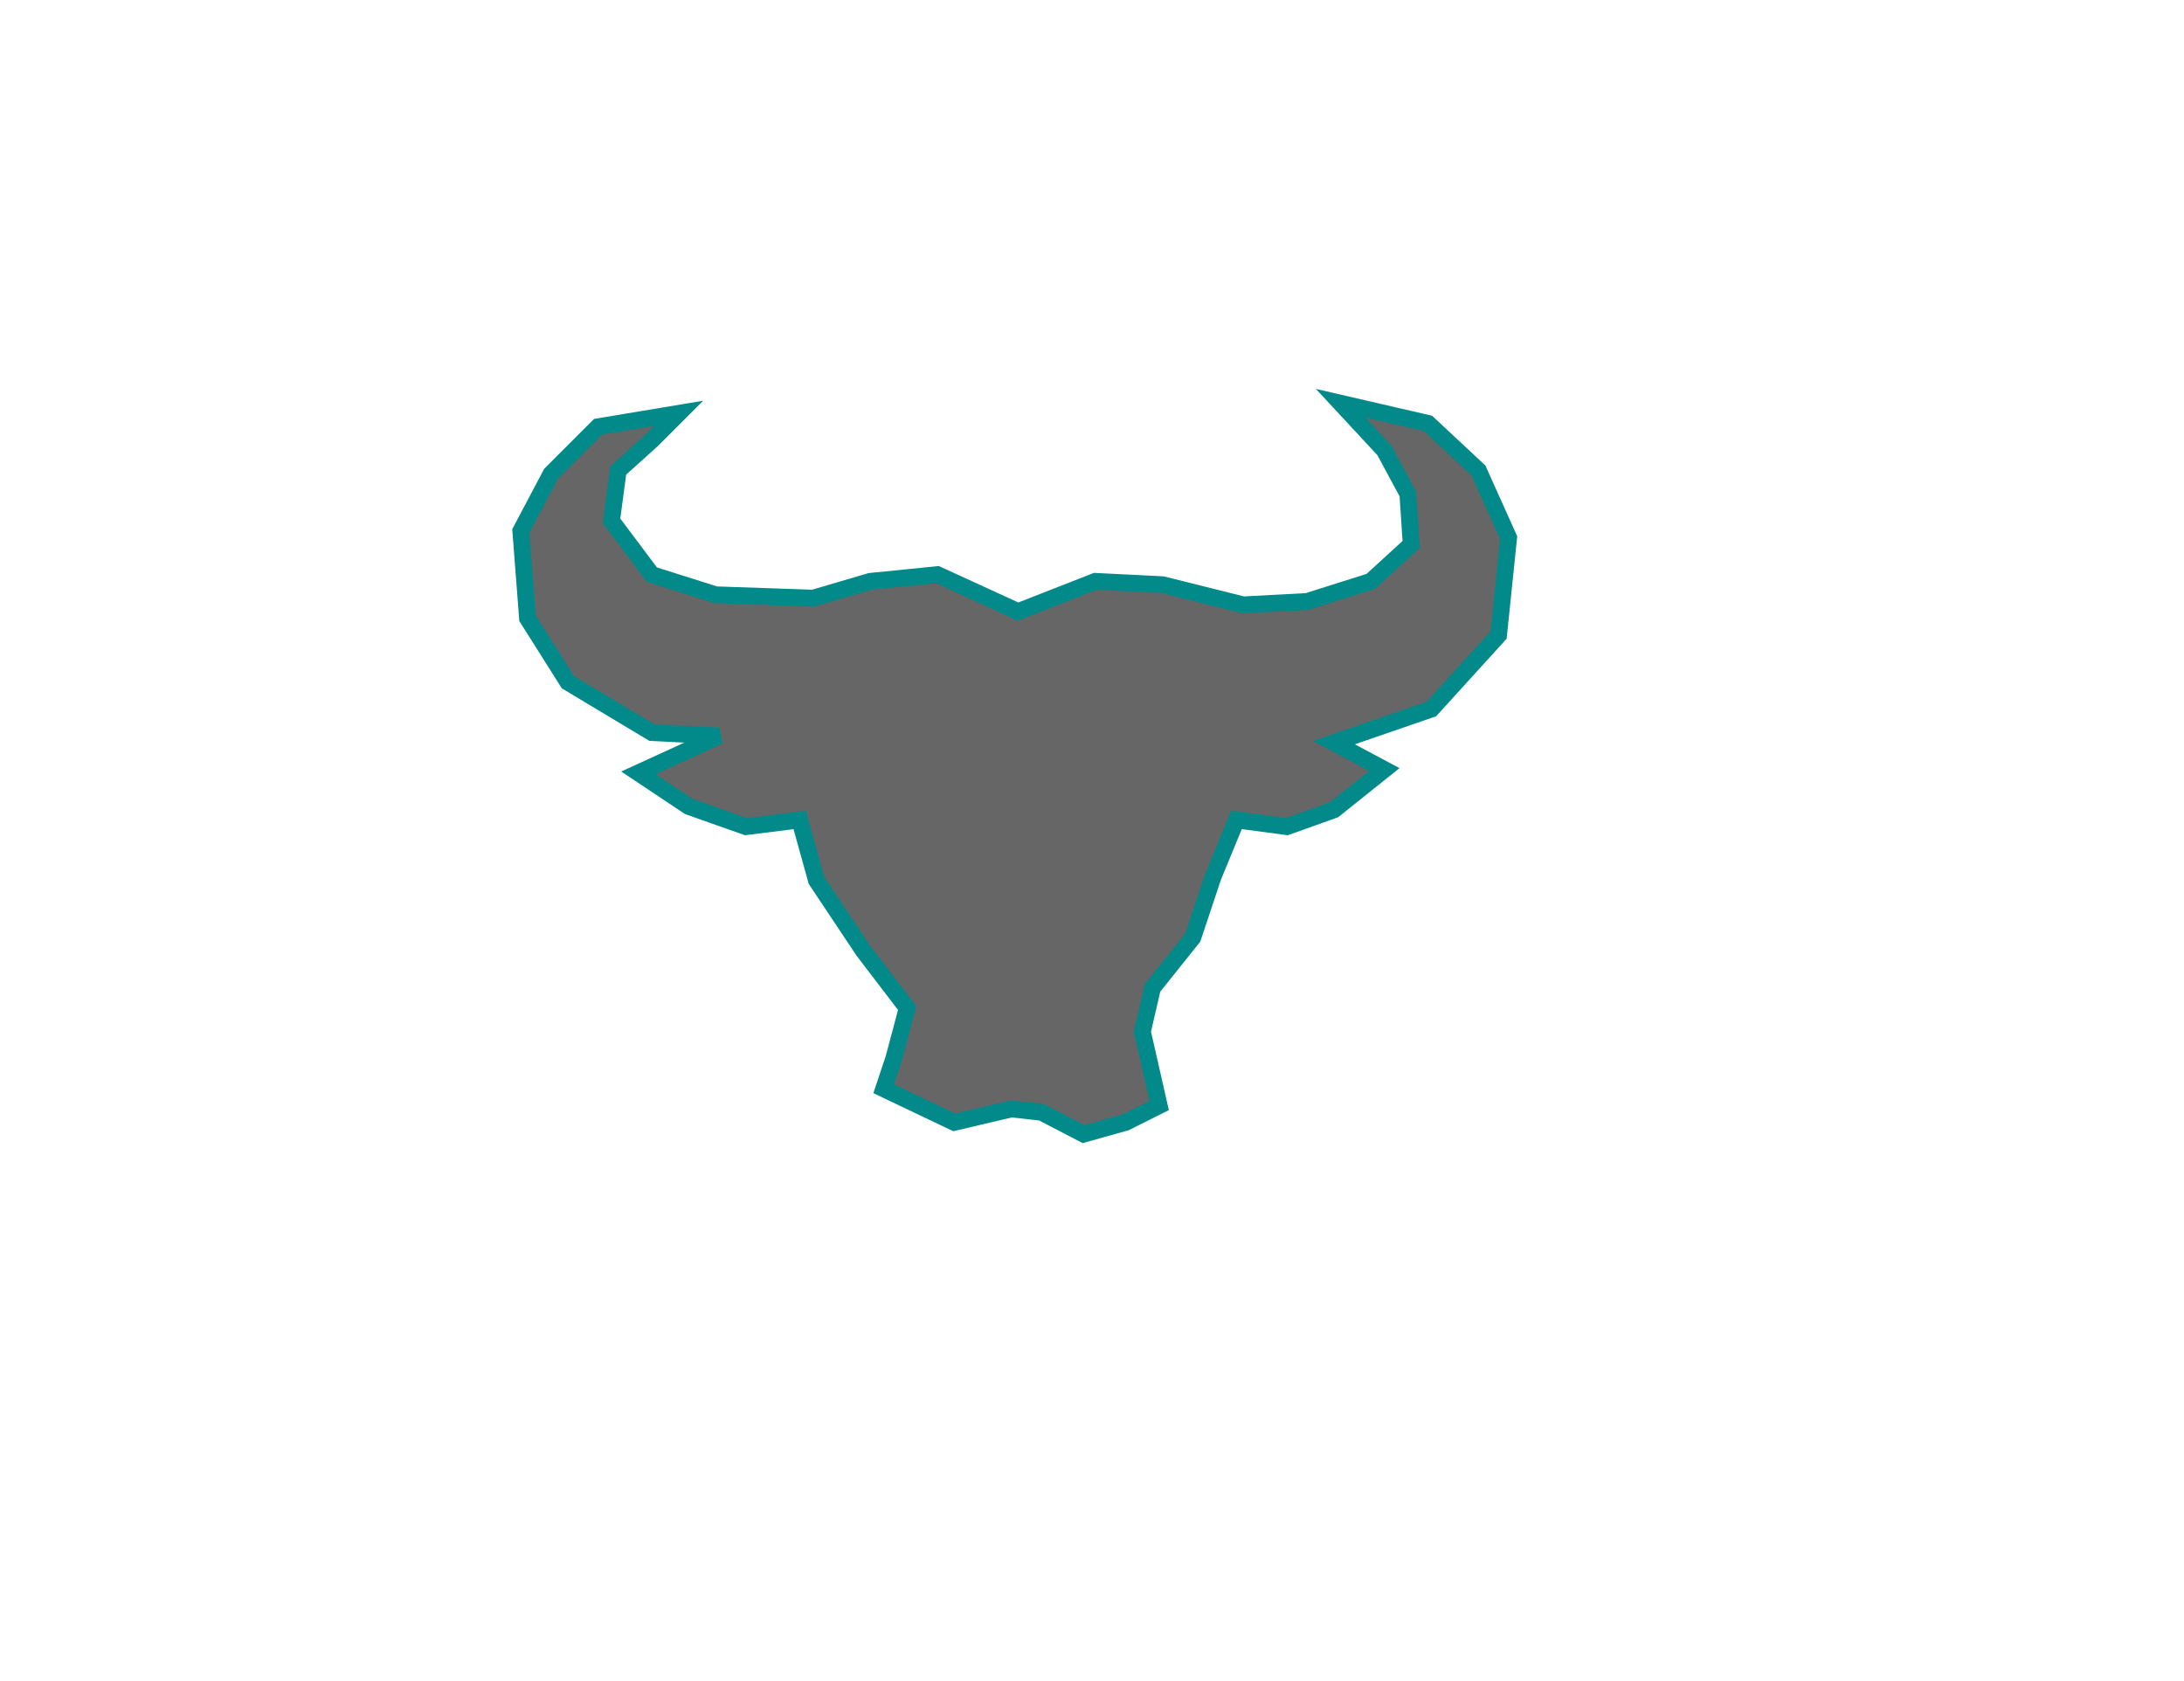
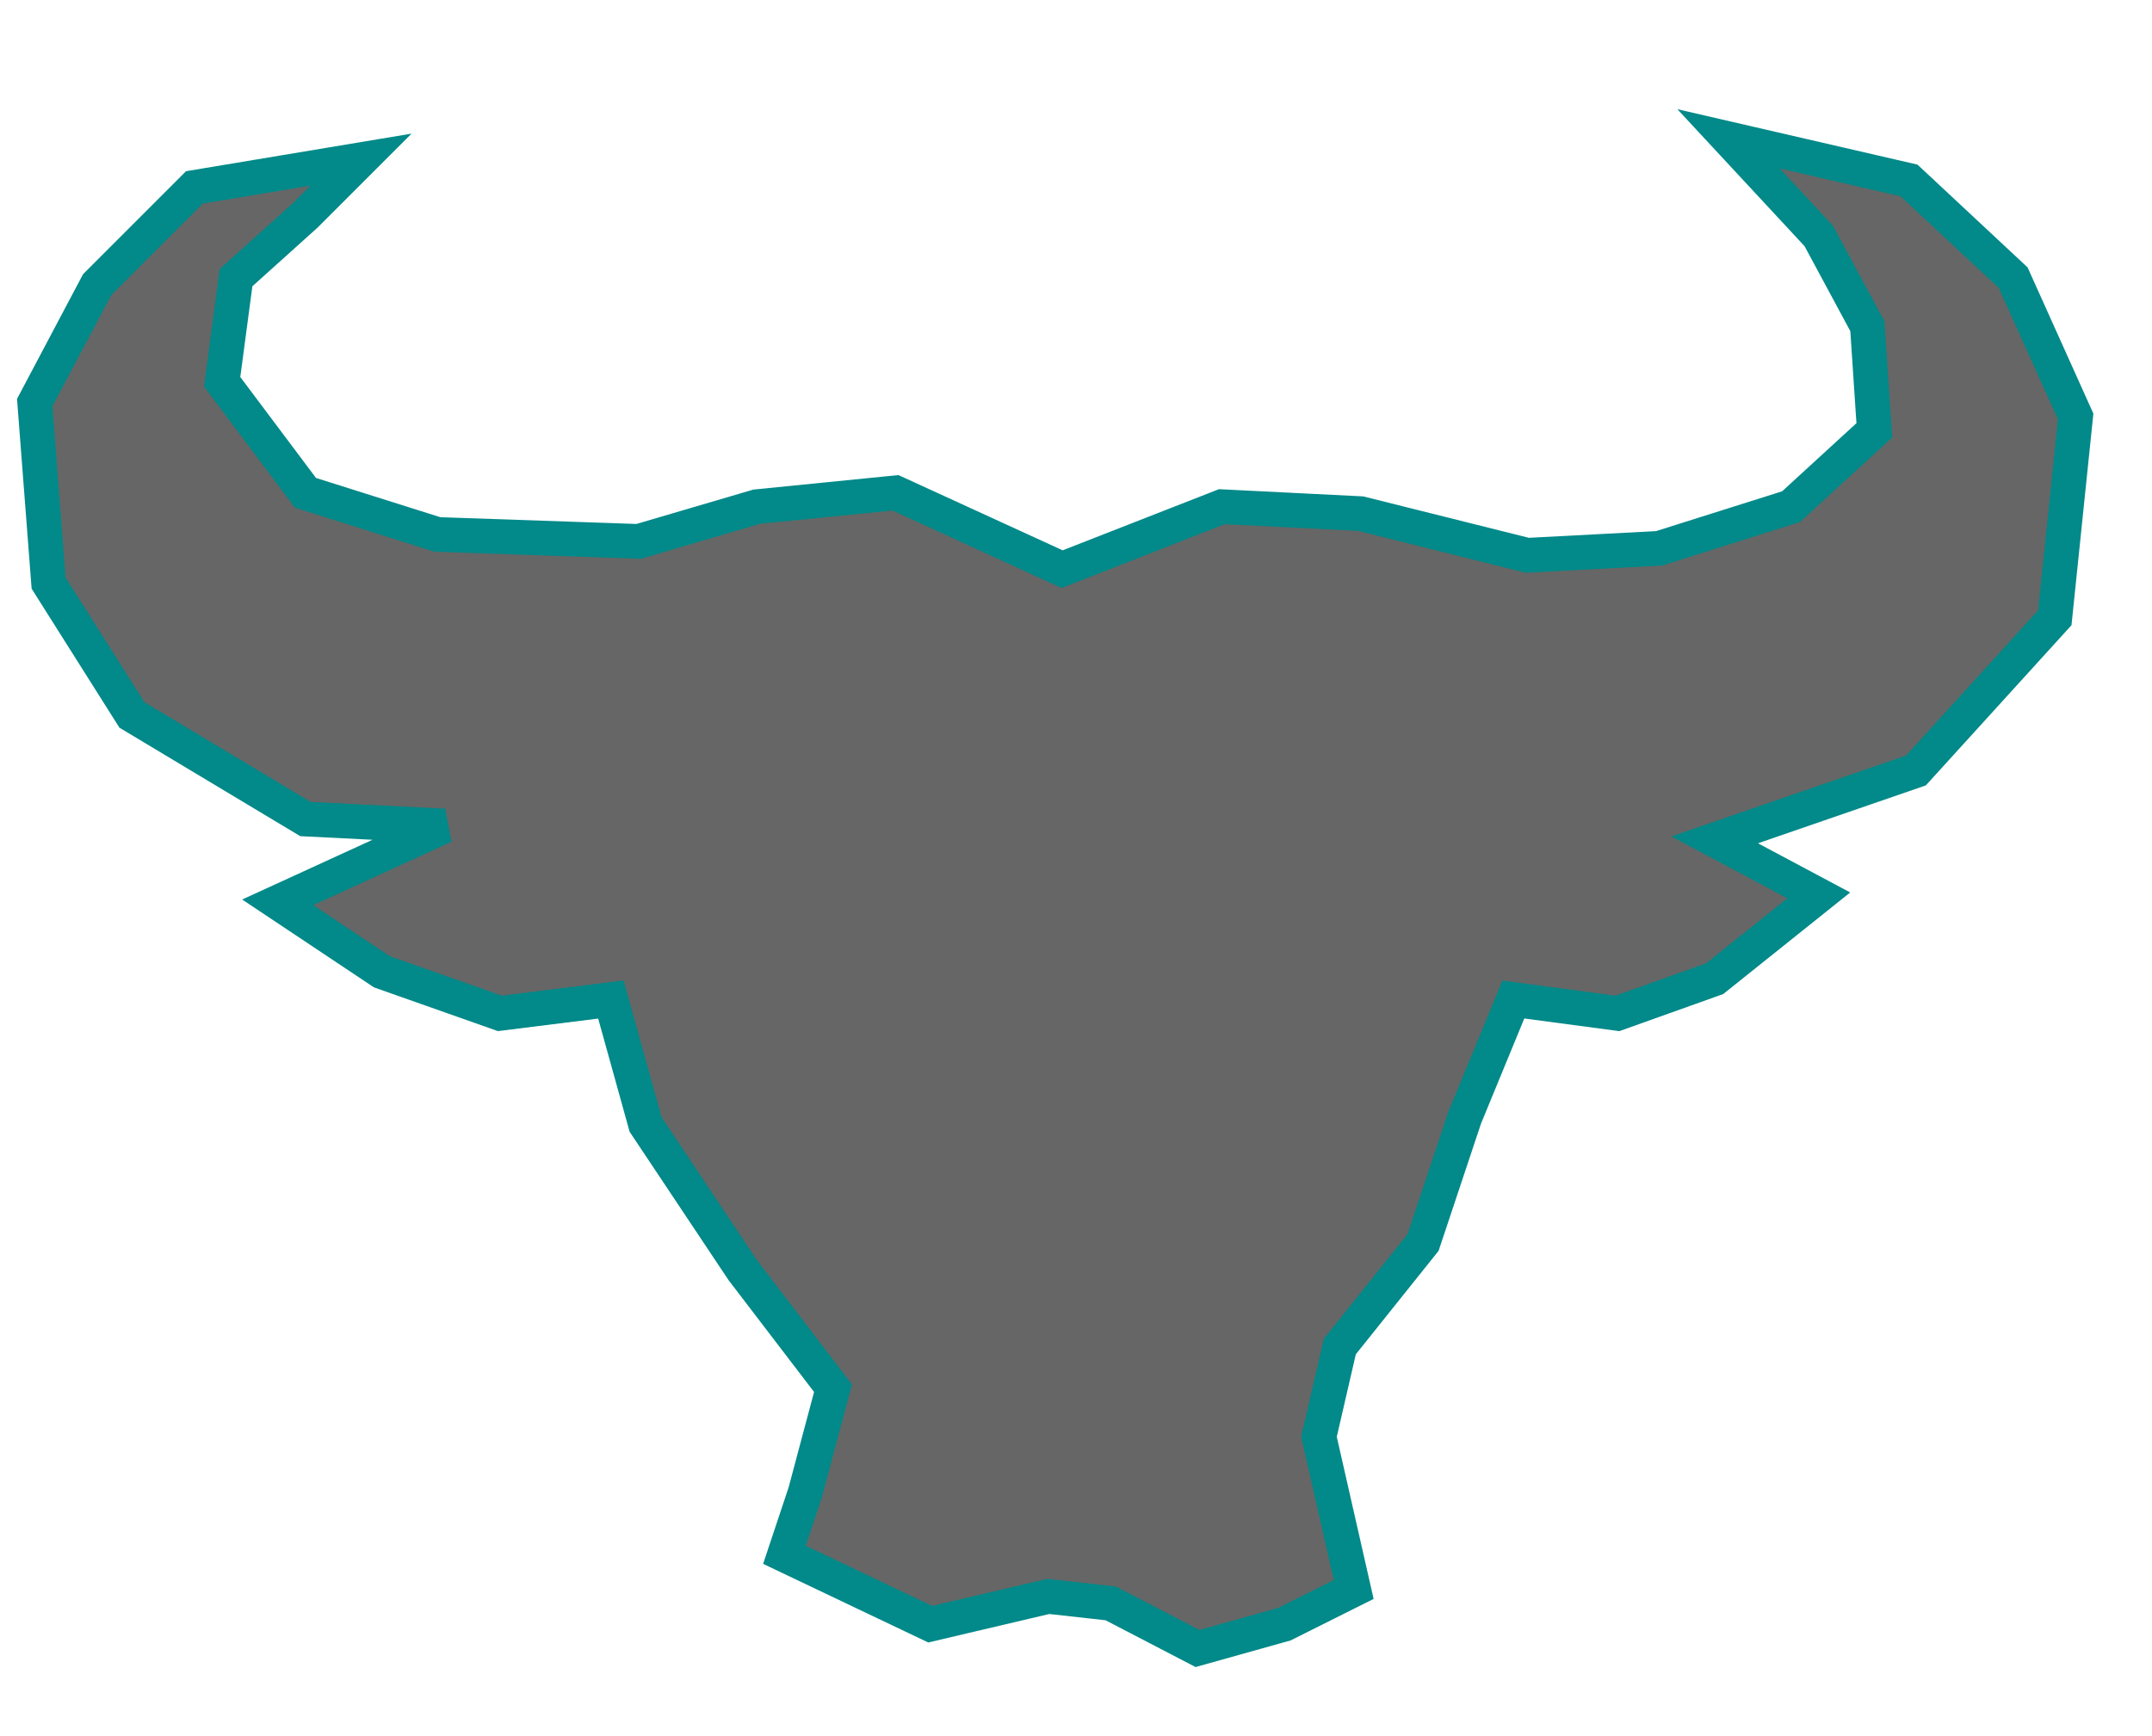
- <svg xmlns="http://www.w3.org/2000/svg" viewBox="0 0 650 500">
+ <svg xmlns="http://www.w3.org/2000/svg" viewBox="150 100 310 250">
  <path d="m322.5,337.5l12.5,-3.5l10,-5l-5,-22l3,-13l12,-15l6,-18l7,-17l15,2l14,-5l15,-12l-15,-8l29,-10l20,-22l3,-29l-9,-20l-15,-14l-26,-6l13,14l7,13l1,15l-12,11l-19,6l-19,1l-24,-6l-20,-1l-23,9l-24,-11l-20,2l-17,5l-29,-1l-19,-6l-12,-16l2,-15l10,-9l8,-8l-24,4l-14,14l-9,17l2,26l12,19l25,15l20,1l-24,11l15,10l17,6l16,-2l5,18l14,21l13,17l-4,15l-3,9l21,10l17,-4l9,1l12.5,6.5z" fill="#666666" id="svg_2" stroke="#028989" stroke-width="5" />
</svg>
